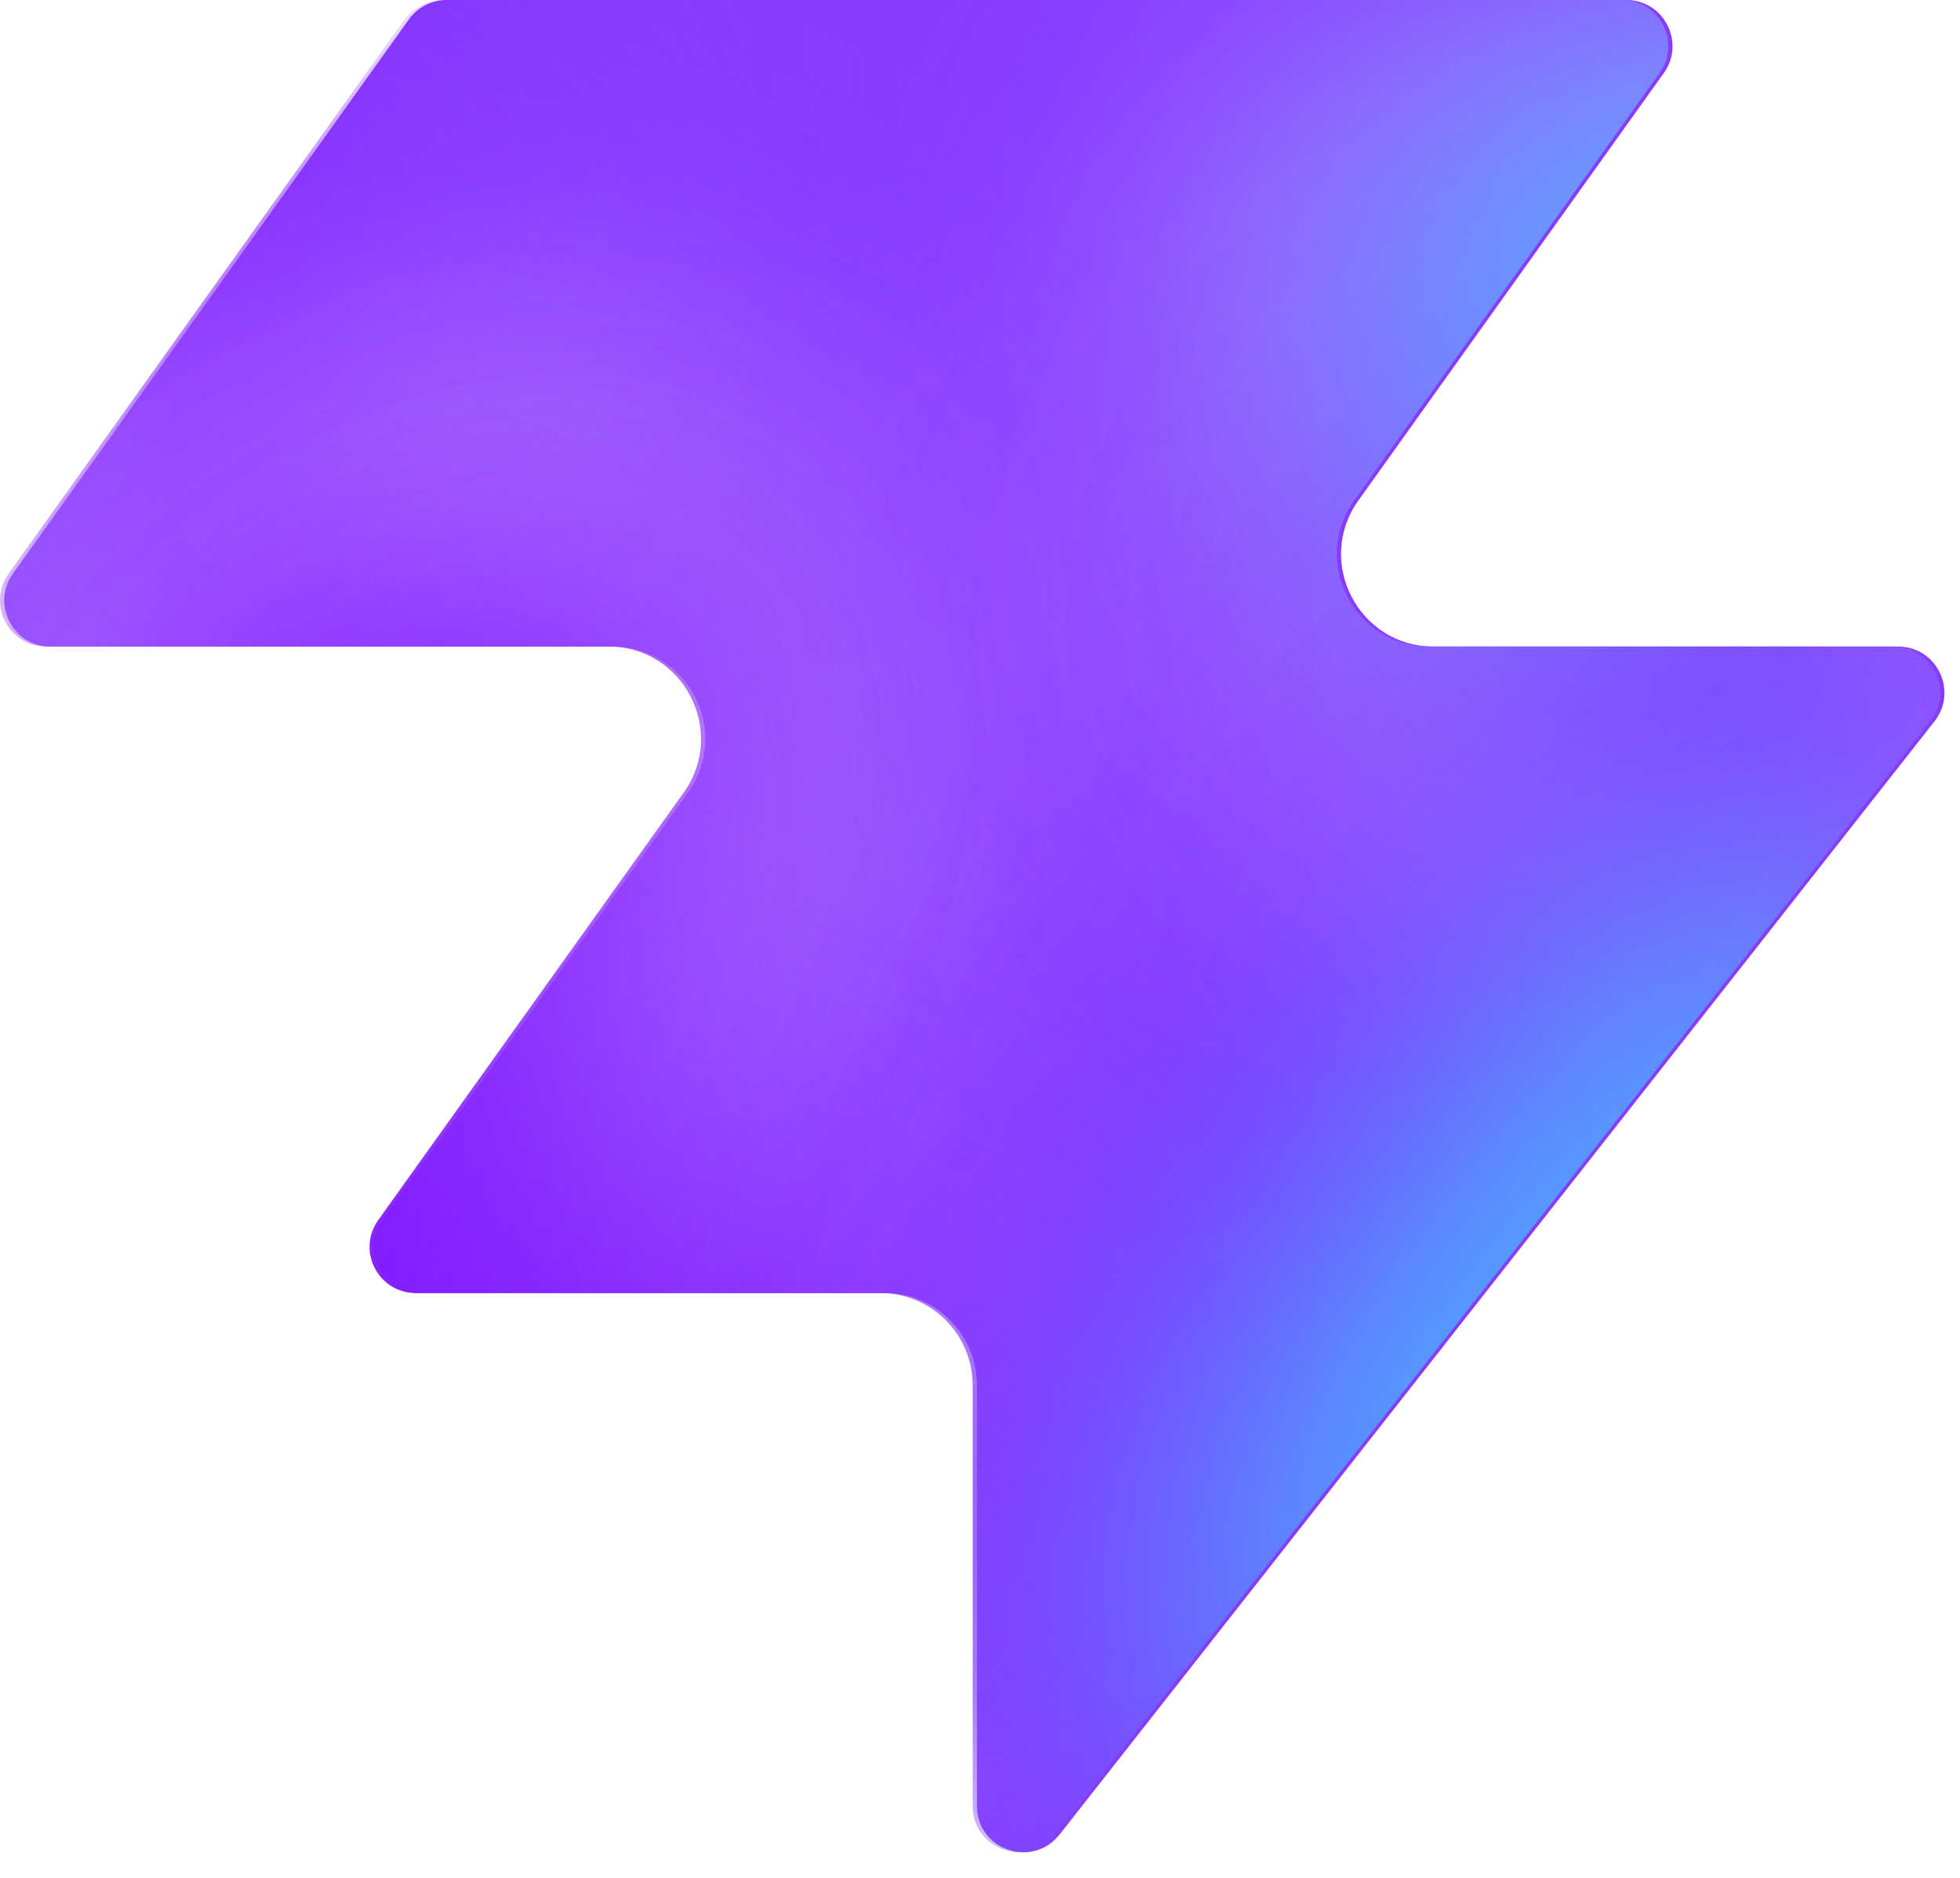
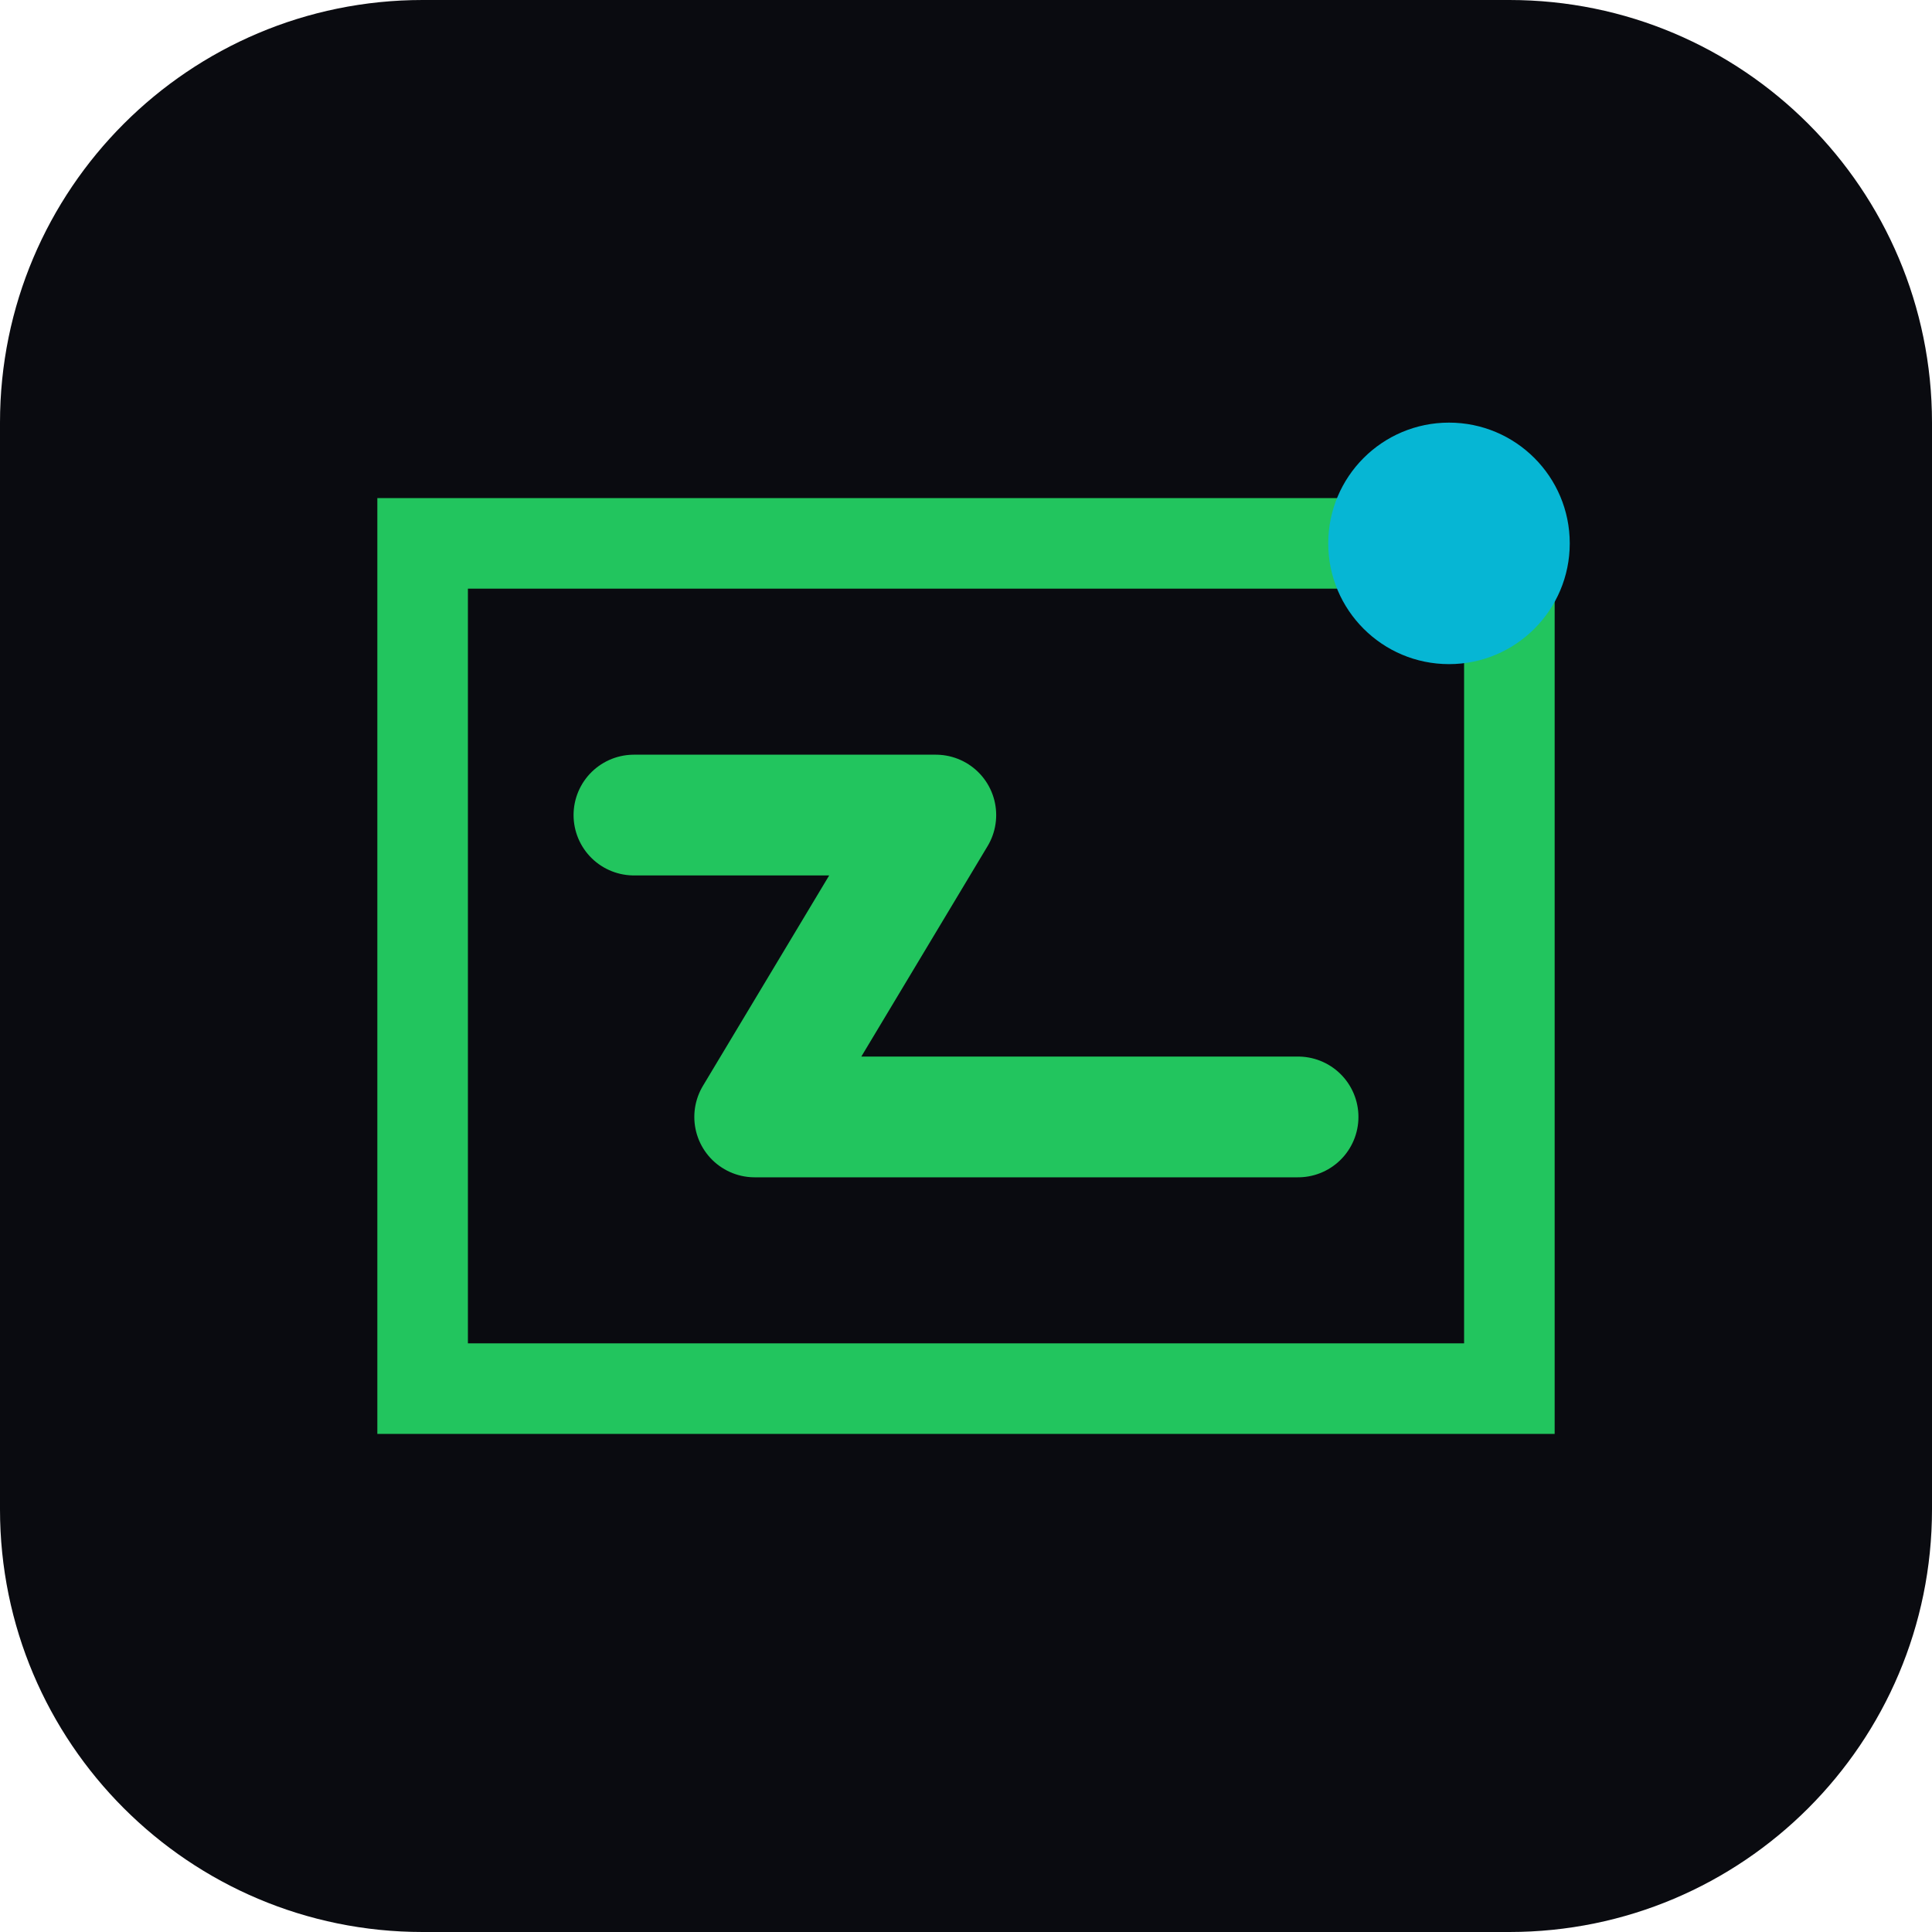
- <svg xmlns="http://www.w3.org/2000/svg" width="48" height="46" fill="none" viewBox="0 0 48 46">
-   <path fill="#863bff" d="M25.946 44.938c-.664.845-2.021.375-2.021-.698V33.937a2.26 2.26 0 0 0-2.262-2.262H10.287c-.92 0-1.456-1.04-.92-1.788l7.48-10.471c1.07-1.497 0-3.578-1.842-3.578H1.237c-.92 0-1.456-1.04-.92-1.788L10.013.474c.214-.297.556-.474.92-.474h28.894c.92 0 1.456 1.04.92 1.788l-7.48 10.471c-1.07 1.498 0 3.579 1.842 3.579h11.377c.943 0 1.473 1.088.89 1.83L25.947 44.94z" style="fill:#863bff;fill:color(display-p3 .525 .23 1);fill-opacity:1" />
-   <mask id="a" width="48" height="46" x="0" y="0" maskUnits="userSpaceOnUse" style="mask-type:alpha">
-     <path fill="#000" d="M25.842 44.938c-.664.844-2.021.375-2.021-.698V33.937a2.26 2.26 0 0 0-2.262-2.262H10.183c-.92 0-1.456-1.04-.92-1.788l7.48-10.471c1.07-1.498 0-3.579-1.842-3.579H1.133c-.92 0-1.456-1.04-.92-1.787L9.91.473c.214-.297.556-.474.92-.474h28.894c.92 0 1.456 1.04.92 1.788l-7.48 10.471c-1.07 1.498 0 3.578 1.842 3.578h11.377c.943 0 1.473 1.088.89 1.832L25.843 44.94z" style="fill:#000;fill-opacity:1" />
-   </mask>
-   <g mask="url(#a)">
-     <g filter="url(#b)">
-       <ellipse cx="5.508" cy="14.704" fill="#ede6ff" rx="5.508" ry="14.704" style="fill:#ede6ff;fill:color(display-p3 .927 .903 1);fill-opacity:1" transform="matrix(.00324 1 1 -.00324 -4.47 31.516)" />
-     </g>
-     <g filter="url(#c)">
-       <ellipse cx="10.399" cy="29.851" fill="#ede6ff" rx="10.399" ry="29.851" style="fill:#ede6ff;fill:color(display-p3 .927 .903 1);fill-opacity:1" transform="matrix(.00324 1 1 -.00324 -39.328 7.883)" />
-     </g>
-     <g filter="url(#d)">
-       <ellipse cx="5.508" cy="30.487" fill="#7e14ff" rx="5.508" ry="30.487" style="fill:#7e14ff;fill:color(display-p3 .492 .077 1);fill-opacity:1" transform="rotate(89.814 -25.913 -14.639)scale(1 -1)" />
-     </g>
-     <g filter="url(#e)">
-       <ellipse cx="5.508" cy="30.599" fill="#7e14ff" rx="5.508" ry="30.599" style="fill:#7e14ff;fill:color(display-p3 .492 .077 1);fill-opacity:1" transform="rotate(89.814 -32.644 -3.334)scale(1 -1)" />
-     </g>
-     <g filter="url(#f)">
-       <ellipse cx="5.508" cy="30.599" fill="#7e14ff" rx="5.508" ry="30.599" style="fill:#7e14ff;fill:color(display-p3 .492 .077 1);fill-opacity:1" transform="matrix(.00324 1 1 -.00324 -34.34 30.47)" />
-     </g>
-     <g filter="url(#g)">
-       <ellipse cx="14.072" cy="22.078" fill="#ede6ff" rx="14.072" ry="22.078" style="fill:#ede6ff;fill:color(display-p3 .927 .903 1);fill-opacity:1" transform="rotate(93.35 24.506 48.493)scale(-1 1)" />
-     </g>
-     <g filter="url(#h)">
-       <ellipse cx="3.47" cy="21.501" fill="#7e14ff" rx="3.47" ry="21.501" style="fill:#7e14ff;fill:color(display-p3 .492 .077 1);fill-opacity:1" transform="rotate(89.009 28.708 47.59)scale(-1 1)" />
-     </g>
-     <g filter="url(#i)">
-       <ellipse cx="3.47" cy="21.501" fill="#7e14ff" rx="3.47" ry="21.501" style="fill:#7e14ff;fill:color(display-p3 .492 .077 1);fill-opacity:1" transform="rotate(89.009 28.708 47.59)scale(-1 1)" />
-     </g>
-     <g filter="url(#j)">
-       <ellipse cx=".387" cy="8.972" fill="#7e14ff" rx="4.407" ry="29.108" style="fill:#7e14ff;fill:color(display-p3 .492 .077 1);fill-opacity:1" transform="rotate(39.51 .387 8.972)" />
-     </g>
-     <g filter="url(#k)">
-       <ellipse cx="47.523" cy="-6.092" fill="#7e14ff" rx="4.407" ry="29.108" style="fill:#7e14ff;fill:color(display-p3 .492 .077 1);fill-opacity:1" transform="rotate(37.892 47.523 -6.092)" />
-     </g>
-     <g filter="url(#l)">
-       <ellipse cx="41.412" cy="6.333" fill="#47bfff" rx="5.971" ry="9.665" style="fill:#47bfff;fill:color(display-p3 .28 .748 1);fill-opacity:1" transform="rotate(37.892 41.412 6.333)" />
-     </g>
-     <g filter="url(#m)">
-       <ellipse cx="-1.879" cy="38.332" fill="#7e14ff" rx="4.407" ry="29.108" style="fill:#7e14ff;fill:color(display-p3 .492 .077 1);fill-opacity:1" transform="rotate(37.892 -1.88 38.332)" />
-     </g>
-     <g filter="url(#n)">
-       <ellipse cx="-1.879" cy="38.332" fill="#7e14ff" rx="4.407" ry="29.108" style="fill:#7e14ff;fill:color(display-p3 .492 .077 1);fill-opacity:1" transform="rotate(37.892 -1.88 38.332)" />
-     </g>
-     <g filter="url(#o)">
-       <ellipse cx="35.651" cy="29.907" fill="#7e14ff" rx="4.407" ry="29.108" style="fill:#7e14ff;fill:color(display-p3 .492 .077 1);fill-opacity:1" transform="rotate(37.892 35.651 29.907)" />
-     </g>
-     <g filter="url(#p)">
-       <ellipse cx="38.418" cy="32.4" fill="#47bfff" rx="5.971" ry="15.297" style="fill:#47bfff;fill:color(display-p3 .28 .748 1);fill-opacity:1" transform="rotate(37.892 38.418 32.4)" />
-     </g>
-   </g>
-   <defs>
-     <filter id="b" width="60.045" height="41.654" x="-19.77" y="16.149" color-interpolation-filters="sRGB" filterUnits="userSpaceOnUse">
-       <feFlood flood-opacity="0" result="BackgroundImageFix" />
-       <feBlend in="SourceGraphic" in2="BackgroundImageFix" result="shape" />
-       <feGaussianBlur result="effect1_foregroundBlur_2002_17158" stdDeviation="7.659" />
-     </filter>
-     <filter id="c" width="90.34" height="51.437" x="-54.613" y="-7.533" color-interpolation-filters="sRGB" filterUnits="userSpaceOnUse">
-       <feFlood flood-opacity="0" result="BackgroundImageFix" />
-       <feBlend in="SourceGraphic" in2="BackgroundImageFix" result="shape" />
-       <feGaussianBlur result="effect1_foregroundBlur_2002_17158" stdDeviation="7.659" />
-     </filter>
-     <filter id="d" width="79.355" height="29.4" x="-49.64" y="2.03" color-interpolation-filters="sRGB" filterUnits="userSpaceOnUse">
-       <feFlood flood-opacity="0" result="BackgroundImageFix" />
-       <feBlend in="SourceGraphic" in2="BackgroundImageFix" result="shape" />
-       <feGaussianBlur result="effect1_foregroundBlur_2002_17158" stdDeviation="4.596" />
-     </filter>
-     <filter id="e" width="79.579" height="29.4" x="-45.045" y="20.029" color-interpolation-filters="sRGB" filterUnits="userSpaceOnUse">
-       <feFlood flood-opacity="0" result="BackgroundImageFix" />
-       <feBlend in="SourceGraphic" in2="BackgroundImageFix" result="shape" />
-       <feGaussianBlur result="effect1_foregroundBlur_2002_17158" stdDeviation="4.596" />
-     </filter>
-     <filter id="f" width="79.579" height="29.4" x="-43.513" y="21.178" color-interpolation-filters="sRGB" filterUnits="userSpaceOnUse">
-       <feFlood flood-opacity="0" result="BackgroundImageFix" />
-       <feBlend in="SourceGraphic" in2="BackgroundImageFix" result="shape" />
-       <feGaussianBlur result="effect1_foregroundBlur_2002_17158" stdDeviation="4.596" />
-     </filter>
-     <filter id="g" width="74.749" height="58.852" x="15.756" y="-17.901" color-interpolation-filters="sRGB" filterUnits="userSpaceOnUse">
-       <feFlood flood-opacity="0" result="BackgroundImageFix" />
-       <feBlend in="SourceGraphic" in2="BackgroundImageFix" result="shape" />
-       <feGaussianBlur result="effect1_foregroundBlur_2002_17158" stdDeviation="7.659" />
-     </filter>
-     <filter id="h" width="61.377" height="25.362" x="23.548" y="2.284" color-interpolation-filters="sRGB" filterUnits="userSpaceOnUse">
-       <feFlood flood-opacity="0" result="BackgroundImageFix" />
-       <feBlend in="SourceGraphic" in2="BackgroundImageFix" result="shape" />
-       <feGaussianBlur result="effect1_foregroundBlur_2002_17158" stdDeviation="4.596" />
-     </filter>
-     <filter id="i" width="61.377" height="25.362" x="23.548" y="2.284" color-interpolation-filters="sRGB" filterUnits="userSpaceOnUse">
-       <feFlood flood-opacity="0" result="BackgroundImageFix" />
-       <feBlend in="SourceGraphic" in2="BackgroundImageFix" result="shape" />
-       <feGaussianBlur result="effect1_foregroundBlur_2002_17158" stdDeviation="4.596" />
-     </filter>
-     <filter id="j" width="56.045" height="63.649" x="-27.636" y="-22.853" color-interpolation-filters="sRGB" filterUnits="userSpaceOnUse">
-       <feFlood flood-opacity="0" result="BackgroundImageFix" />
-       <feBlend in="SourceGraphic" in2="BackgroundImageFix" result="shape" />
-       <feGaussianBlur result="effect1_foregroundBlur_2002_17158" stdDeviation="4.596" />
-     </filter>
-     <filter id="k" width="54.814" height="64.646" x="20.116" y="-38.415" color-interpolation-filters="sRGB" filterUnits="userSpaceOnUse">
-       <feFlood flood-opacity="0" result="BackgroundImageFix" />
-       <feBlend in="SourceGraphic" in2="BackgroundImageFix" result="shape" />
-       <feGaussianBlur result="effect1_foregroundBlur_2002_17158" stdDeviation="4.596" />
-     </filter>
-     <filter id="l" width="33.541" height="35.313" x="24.641" y="-11.323" color-interpolation-filters="sRGB" filterUnits="userSpaceOnUse">
-       <feFlood flood-opacity="0" result="BackgroundImageFix" />
-       <feBlend in="SourceGraphic" in2="BackgroundImageFix" result="shape" />
-       <feGaussianBlur result="effect1_foregroundBlur_2002_17158" stdDeviation="4.596" />
-     </filter>
-     <filter id="m" width="54.814" height="64.646" x="-29.286" y="6.009" color-interpolation-filters="sRGB" filterUnits="userSpaceOnUse">
-       <feFlood flood-opacity="0" result="BackgroundImageFix" />
-       <feBlend in="SourceGraphic" in2="BackgroundImageFix" result="shape" />
-       <feGaussianBlur result="effect1_foregroundBlur_2002_17158" stdDeviation="4.596" />
-     </filter>
-     <filter id="n" width="54.814" height="64.646" x="-29.286" y="6.009" color-interpolation-filters="sRGB" filterUnits="userSpaceOnUse">
-       <feFlood flood-opacity="0" result="BackgroundImageFix" />
-       <feBlend in="SourceGraphic" in2="BackgroundImageFix" result="shape" />
-       <feGaussianBlur result="effect1_foregroundBlur_2002_17158" stdDeviation="4.596" />
-     </filter>
-     <filter id="o" width="54.814" height="64.646" x="8.244" y="-2.416" color-interpolation-filters="sRGB" filterUnits="userSpaceOnUse">
-       <feFlood flood-opacity="0" result="BackgroundImageFix" />
-       <feBlend in="SourceGraphic" in2="BackgroundImageFix" result="shape" />
-       <feGaussianBlur result="effect1_foregroundBlur_2002_17158" stdDeviation="4.596" />
-     </filter>
-     <filter id="p" width="39.409" height="43.623" x="18.713" y="10.588" color-interpolation-filters="sRGB" filterUnits="userSpaceOnUse">
-       <feFlood flood-opacity="0" result="BackgroundImageFix" />
-       <feBlend in="SourceGraphic" in2="BackgroundImageFix" result="shape" />
-       <feGaussianBlur result="effect1_foregroundBlur_2002_17158" stdDeviation="4.596" />
-     </filter>
-   </defs>
+ <svg xmlns="http://www.w3.org/2000/svg" width="64" height="64" viewBox="0 0 64 64" role="img" aria-labelledby="title desc">
+   <rect width="64" height="64" rx="14" fill="#0a0b10" />
+   <path d="M14 18h36v28H14z" fill="none" stroke="#22c55e" stroke-width="3" />
+   <path d="M21 27h10l-6 10h18" fill="none" stroke="#22c55e" stroke-width="4" stroke-linecap="round" stroke-linejoin="round" />
+   <circle cx="48" cy="18" r="4" fill="#06b6d4" />
</svg>
